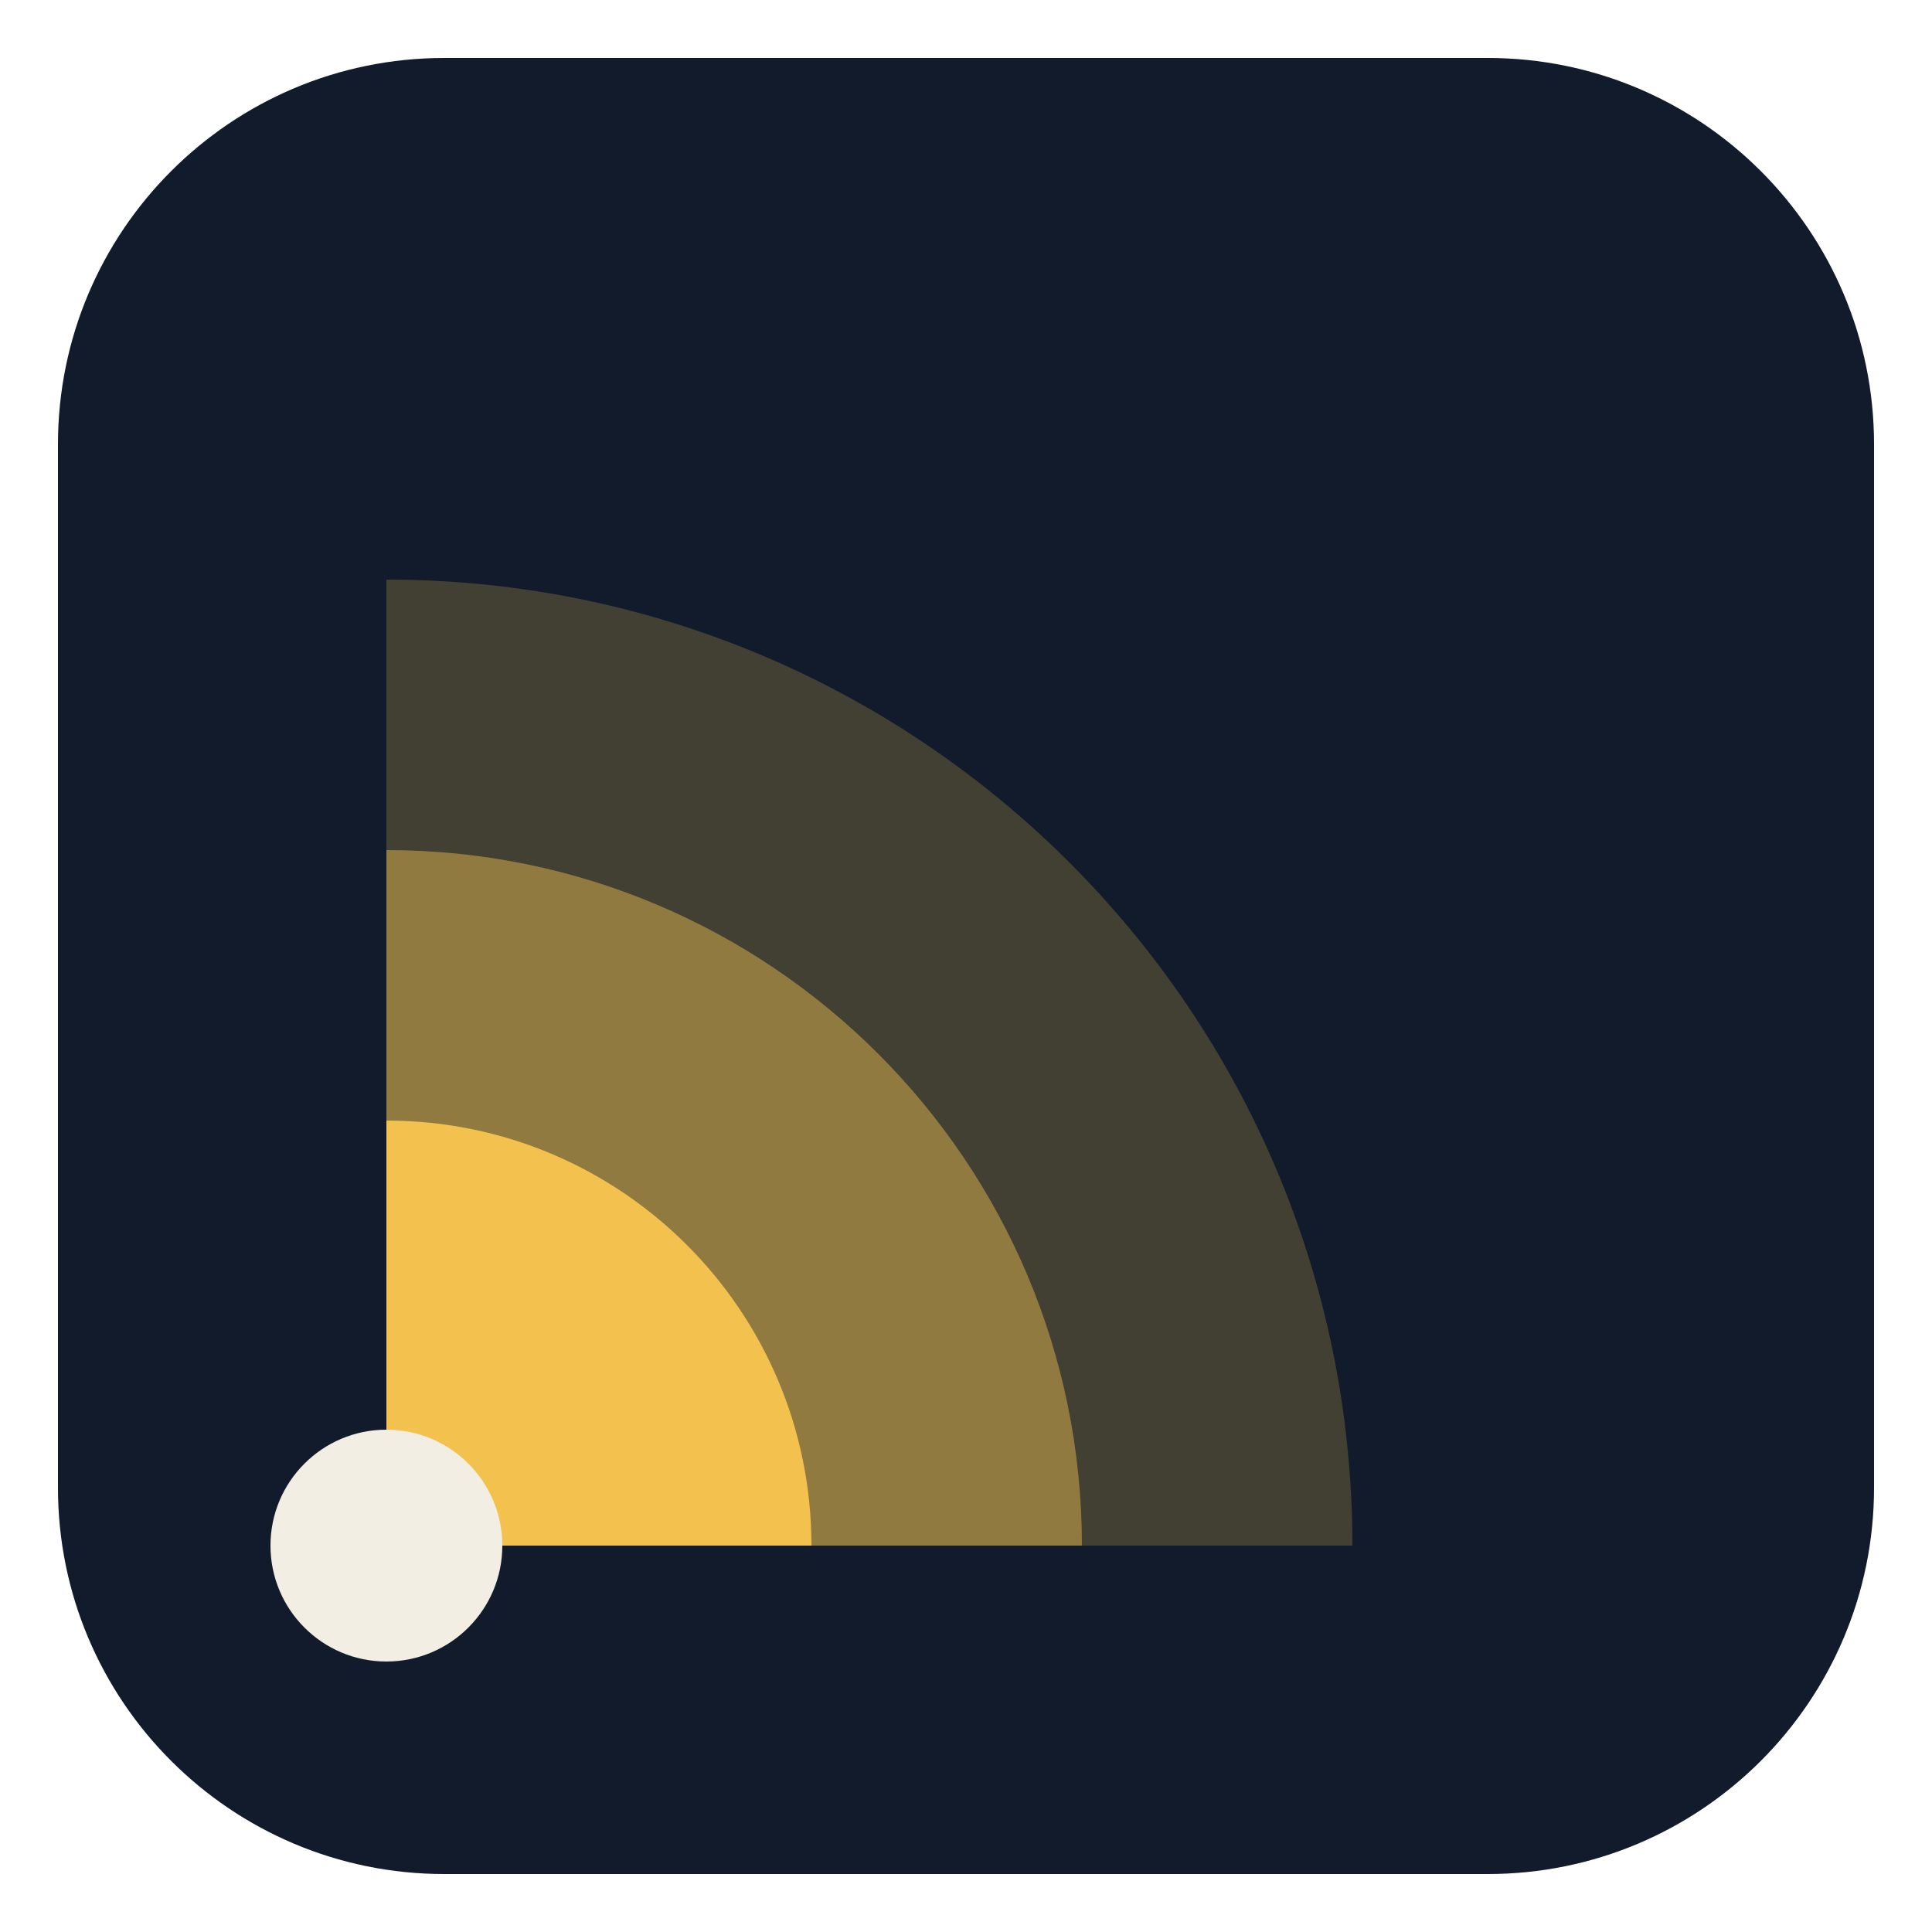
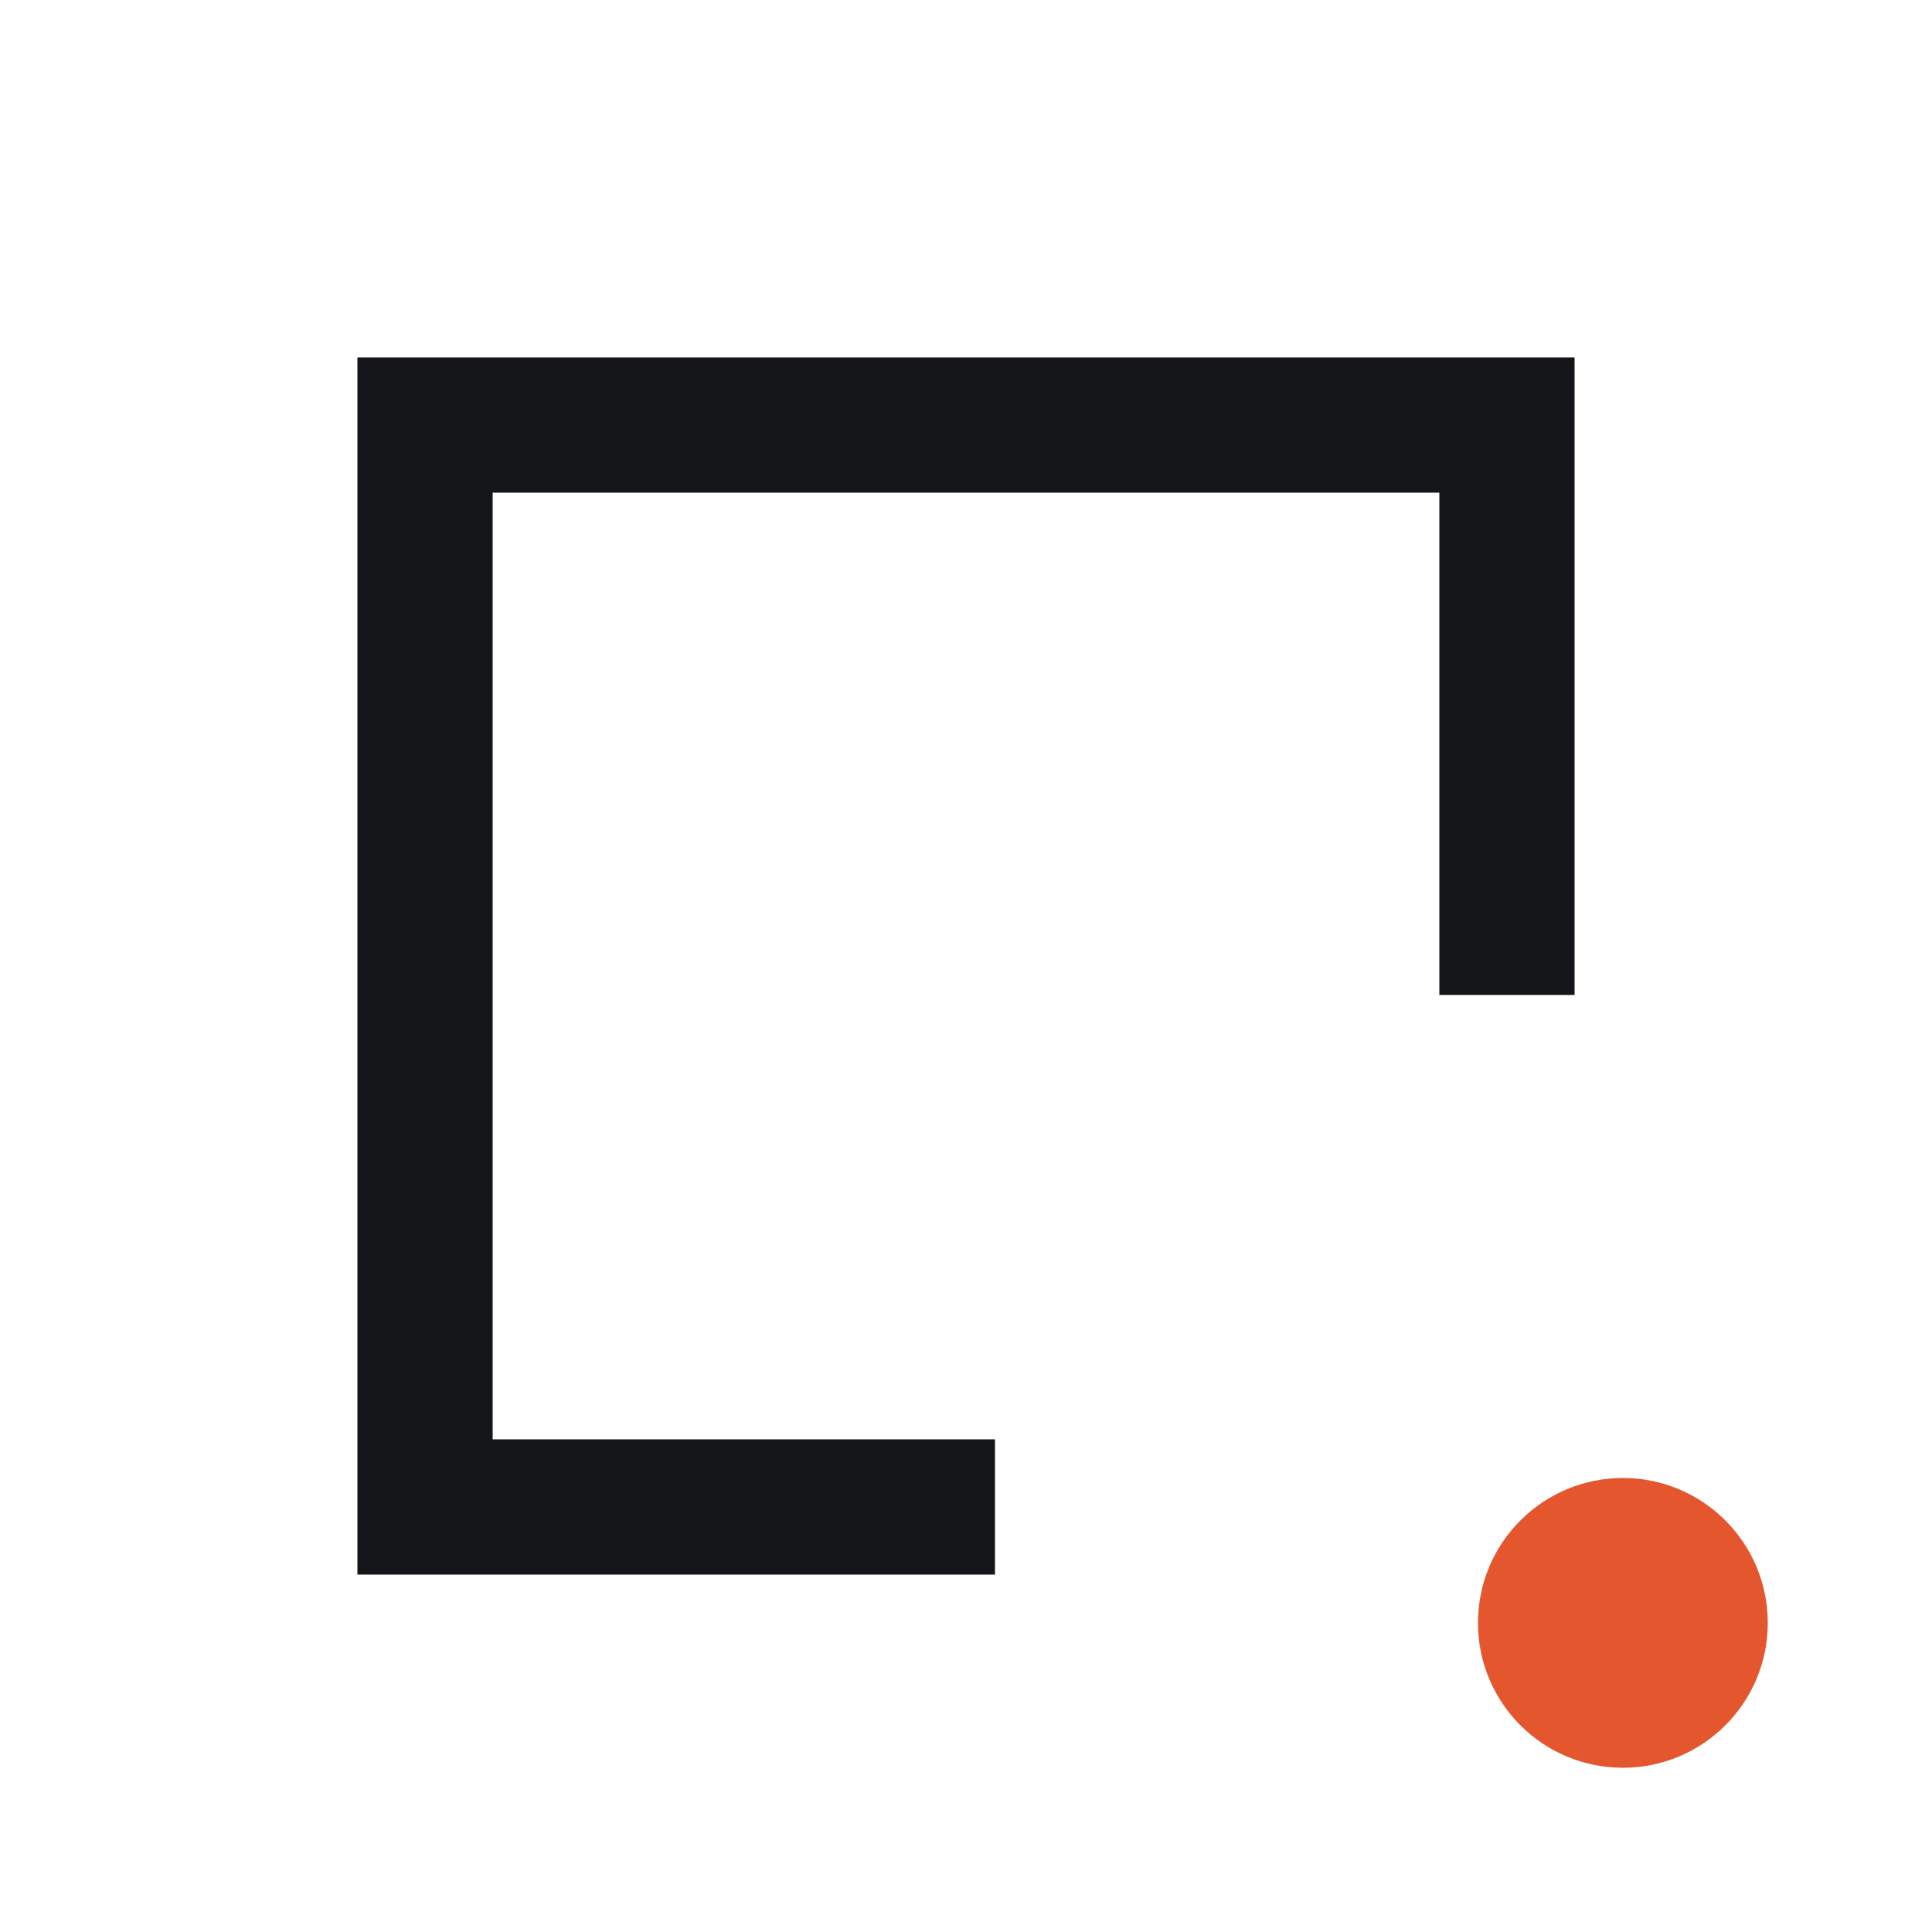
<svg xmlns="http://www.w3.org/2000/svg" viewBox="0 0 200 200" width="200" height="200">
-   <rect x="6" y="6" width="188" height="188" rx="40" fill="#111B2B" />
-   <path d="M40 160 L 40 60 A 100 100 0 0 1 140 160 Z" fill="#F2C14E" opacity="0.22" />
-   <path d="M40 160 L 40 88 A 72 72 0 0 1 112 160 Z" fill="#F2C14E" opacity="0.45" />
-   <path d="M40 160 L 40 116 A 44 44 0 0 1 84 160 Z" fill="#F2C14E" />
-   <circle cx="40" cy="160" r="12" fill="#F2EEE3" />
+   <path d="M44 96 V44 H96 M104 44 H156 V96 M44 104 V156 H96" fill="none" stroke="#14161A" stroke-width="14" stroke-linecap="square" />
+   <circle cx="168" cy="168" r="15" fill="#E4572E" />
</svg>
